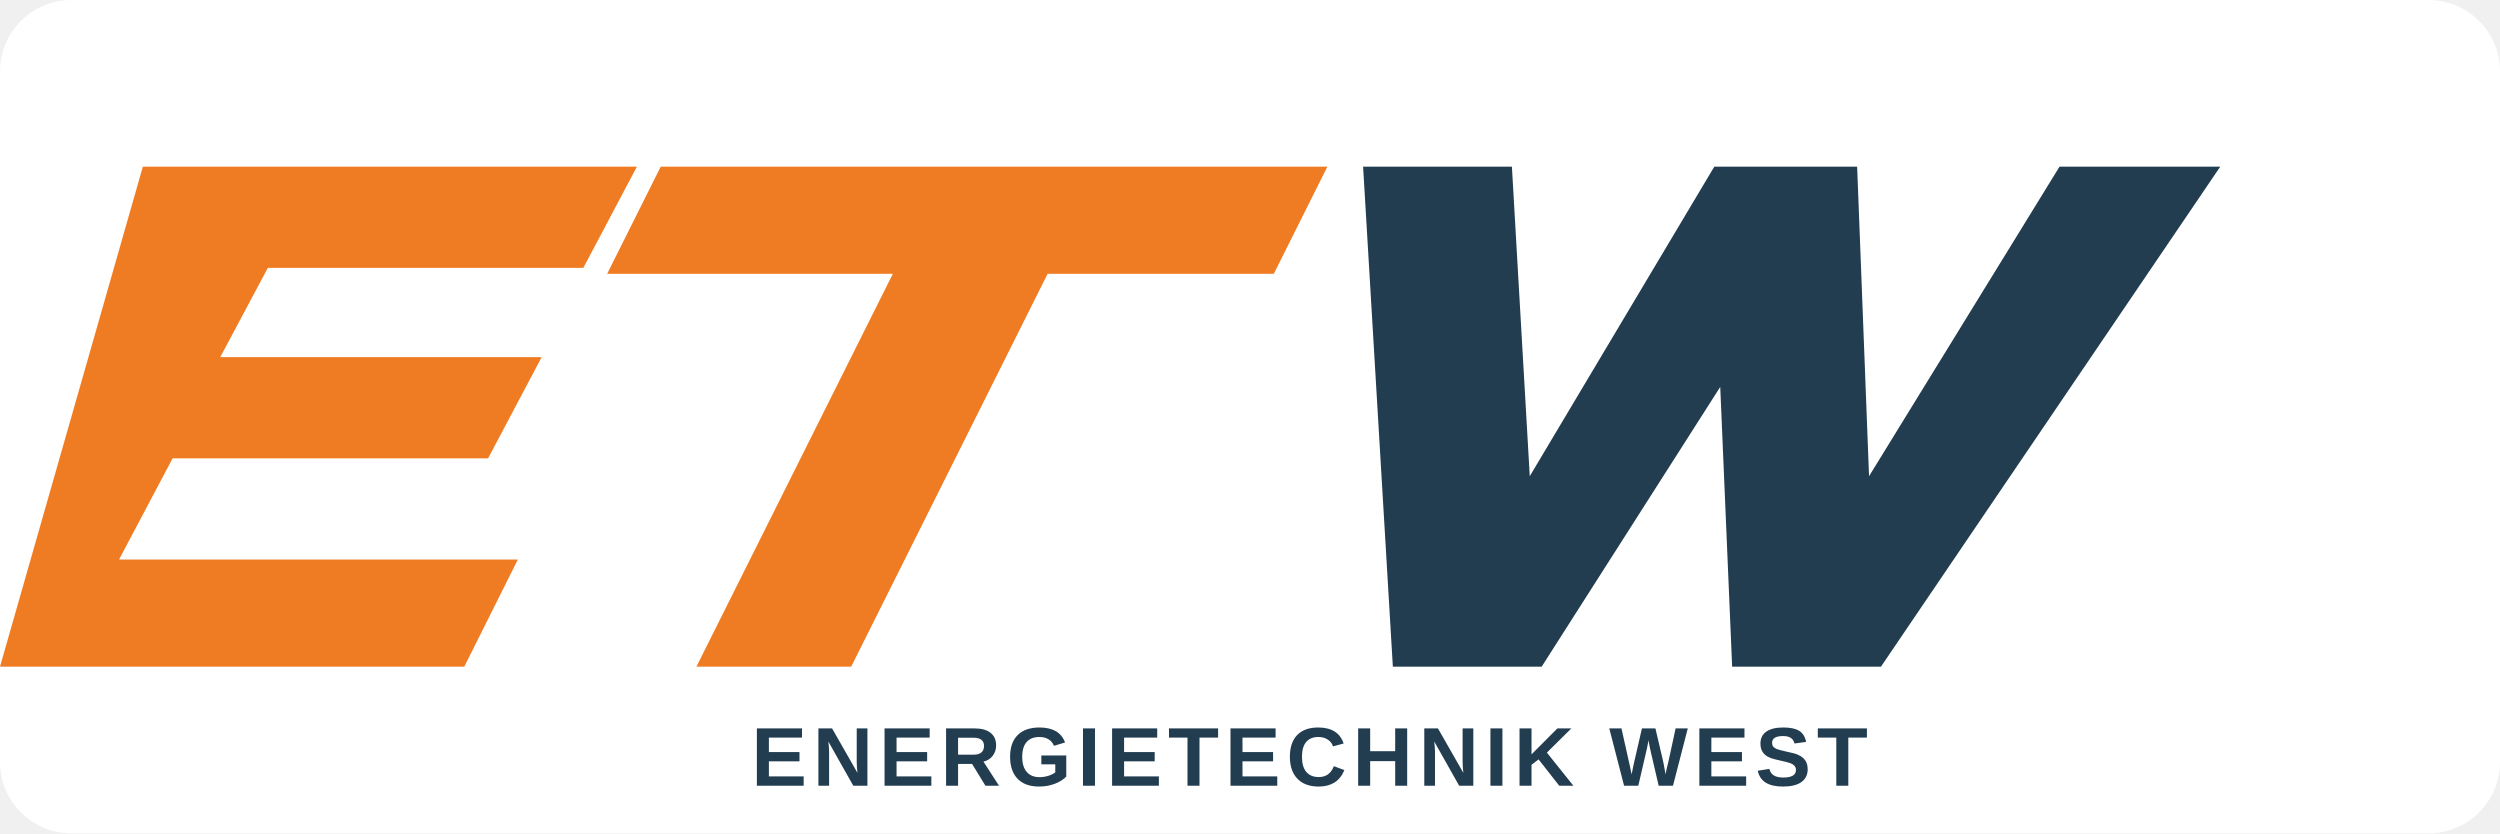
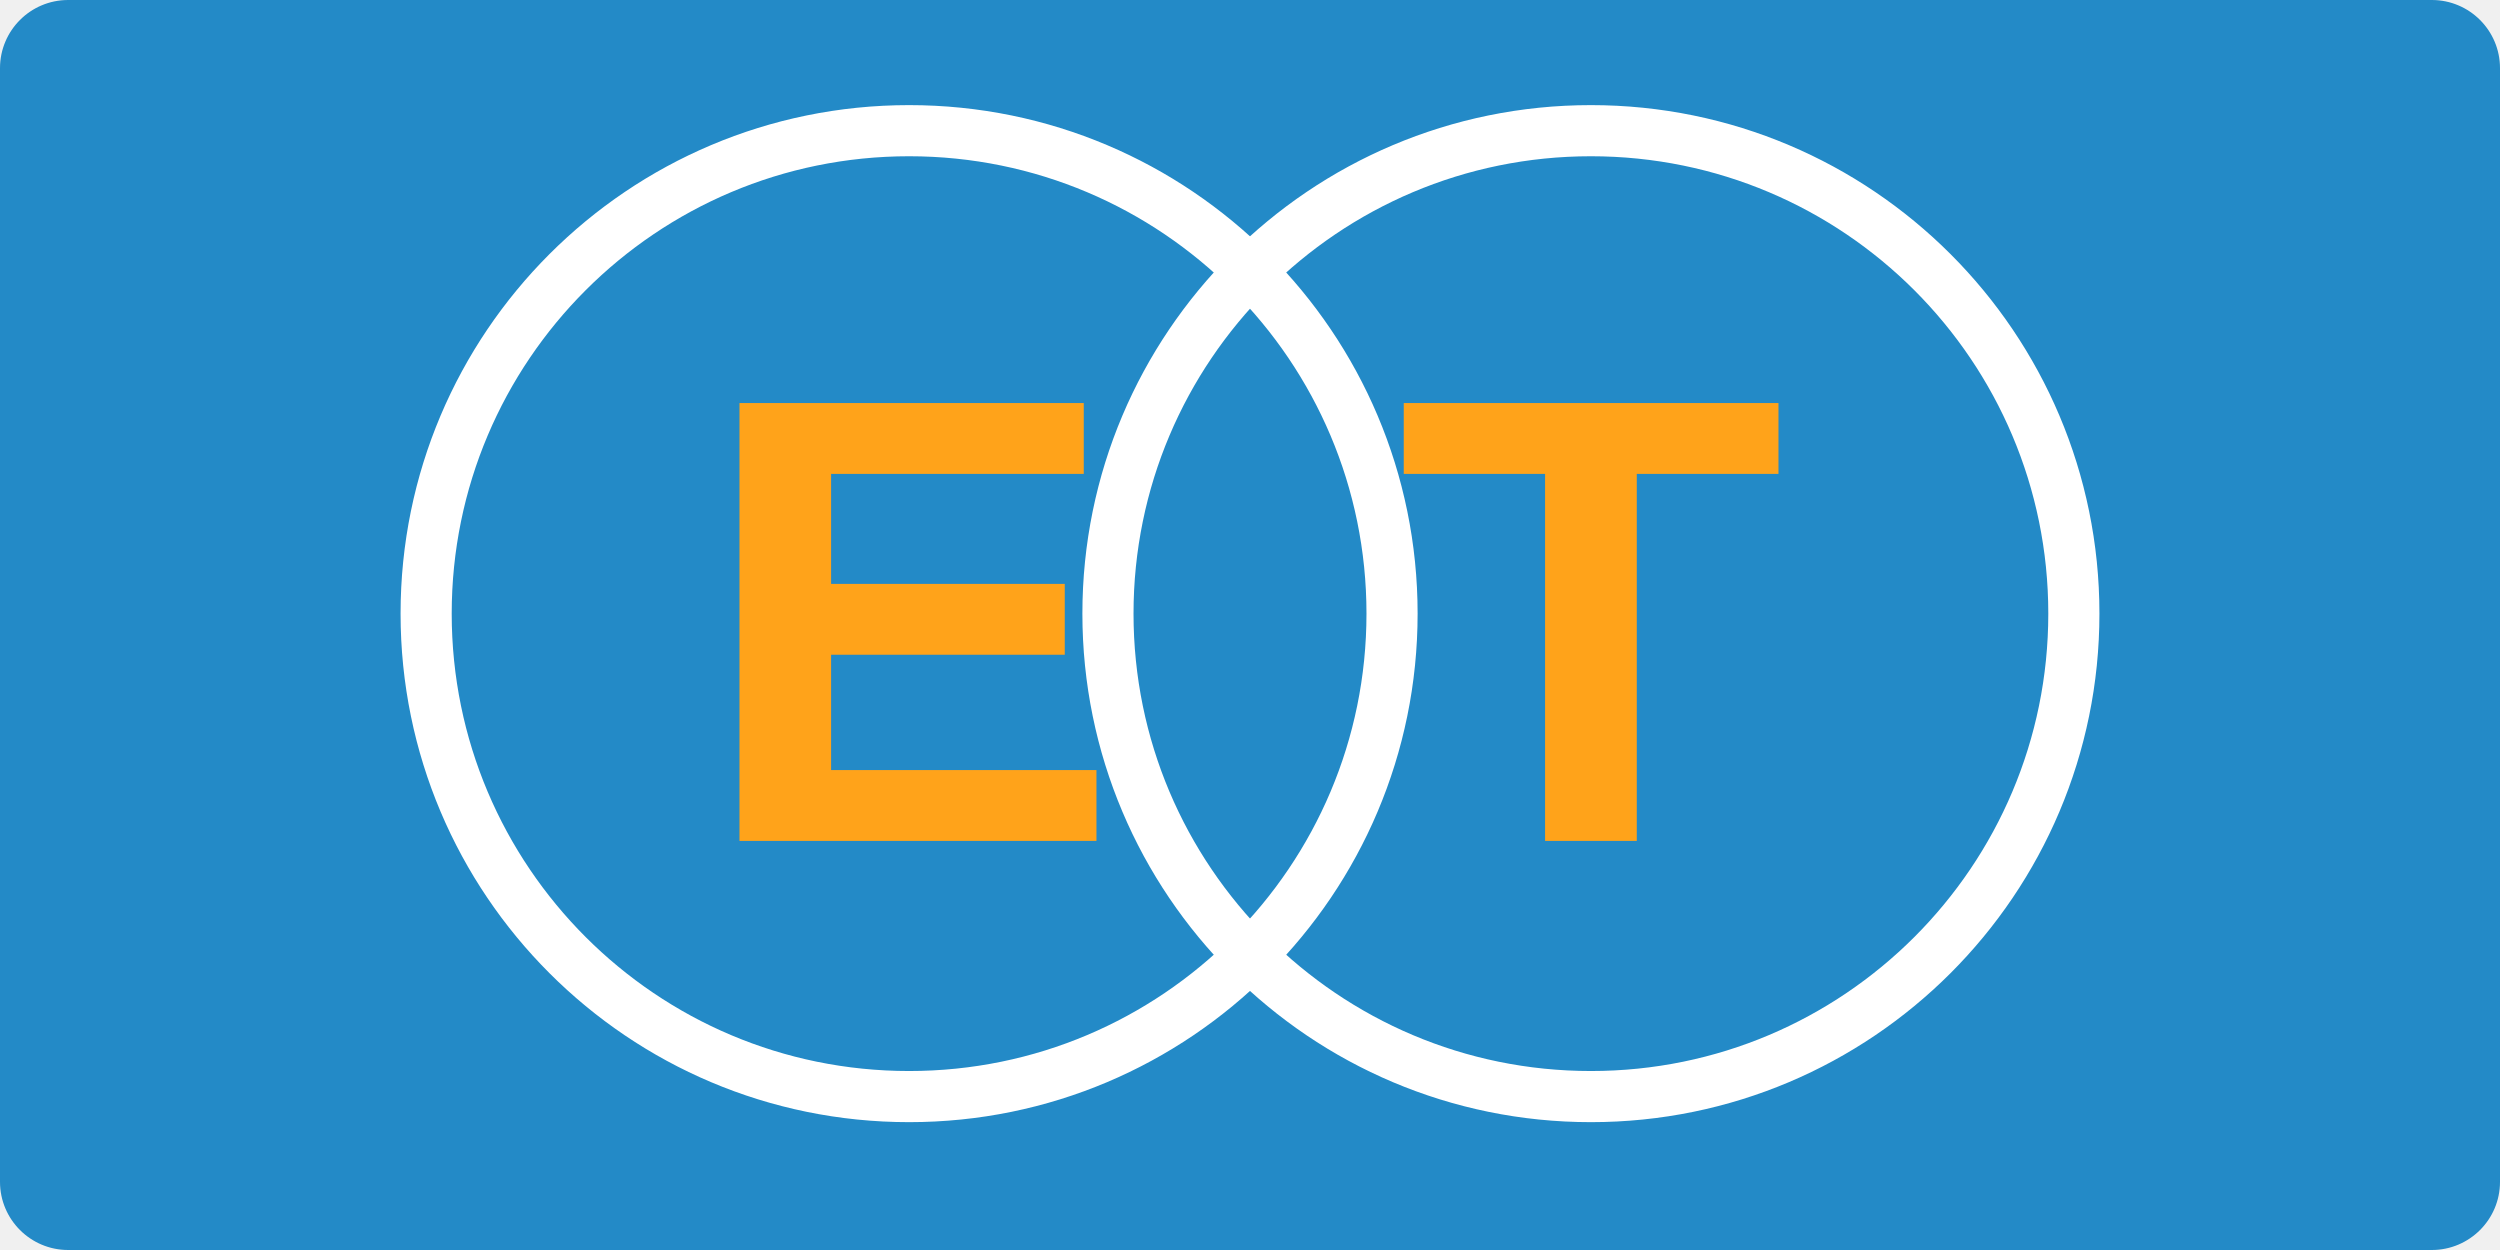
- <svg xmlns="http://www.w3.org/2000/svg" viewBox="0 0 420 140" role="img" aria-labelledby="title">
-   <rect width="420" height="140" rx="12" fill="#fff" />
-   <path d="M24 28h83l-9 17H45l-8 15h54l-9 17H29l-9 17h67l-9 18H0z" fill="#ef7c22" />
-   <path d="M111 28h112l-9 18h-38l-33 66h-26l33-66h-48z" fill="#ef7c22" />
-   <path d="M229 28h25l3 52 31-52h24l2 52 32-52h27l-57 84h-25l-2-47-30 47h-25z" fill="#223c50" />
-   <text x="220" y="132" text-anchor="middle" font-family="Arial,sans-serif" font-size="14" font-weight="700" fill="#223c50" letter-spacing="1">ENERGIETECHNIK WEST</text>
+ <svg xmlns="http://www.w3.org/2000/svg" viewBox="0 0 440 220">
+   <rect width="440" height="220" rx="12" fill="#238ac7" />
+   <g fill="none" stroke="#fff" stroke-width="9">
+     <circle cx="160" cy="108" r="85" />
+     <circle cx="280" cy="108" r="85" />
+   </g>
+   <g fill="#ffa31a" font-family="Arial,Helvetica,sans-serif" font-size="112" font-weight="800" text-anchor="middle">
+     <text x="160" y="148">E</text>
+     <text x="280" y="148">T</text>
+   </g>
</svg>
